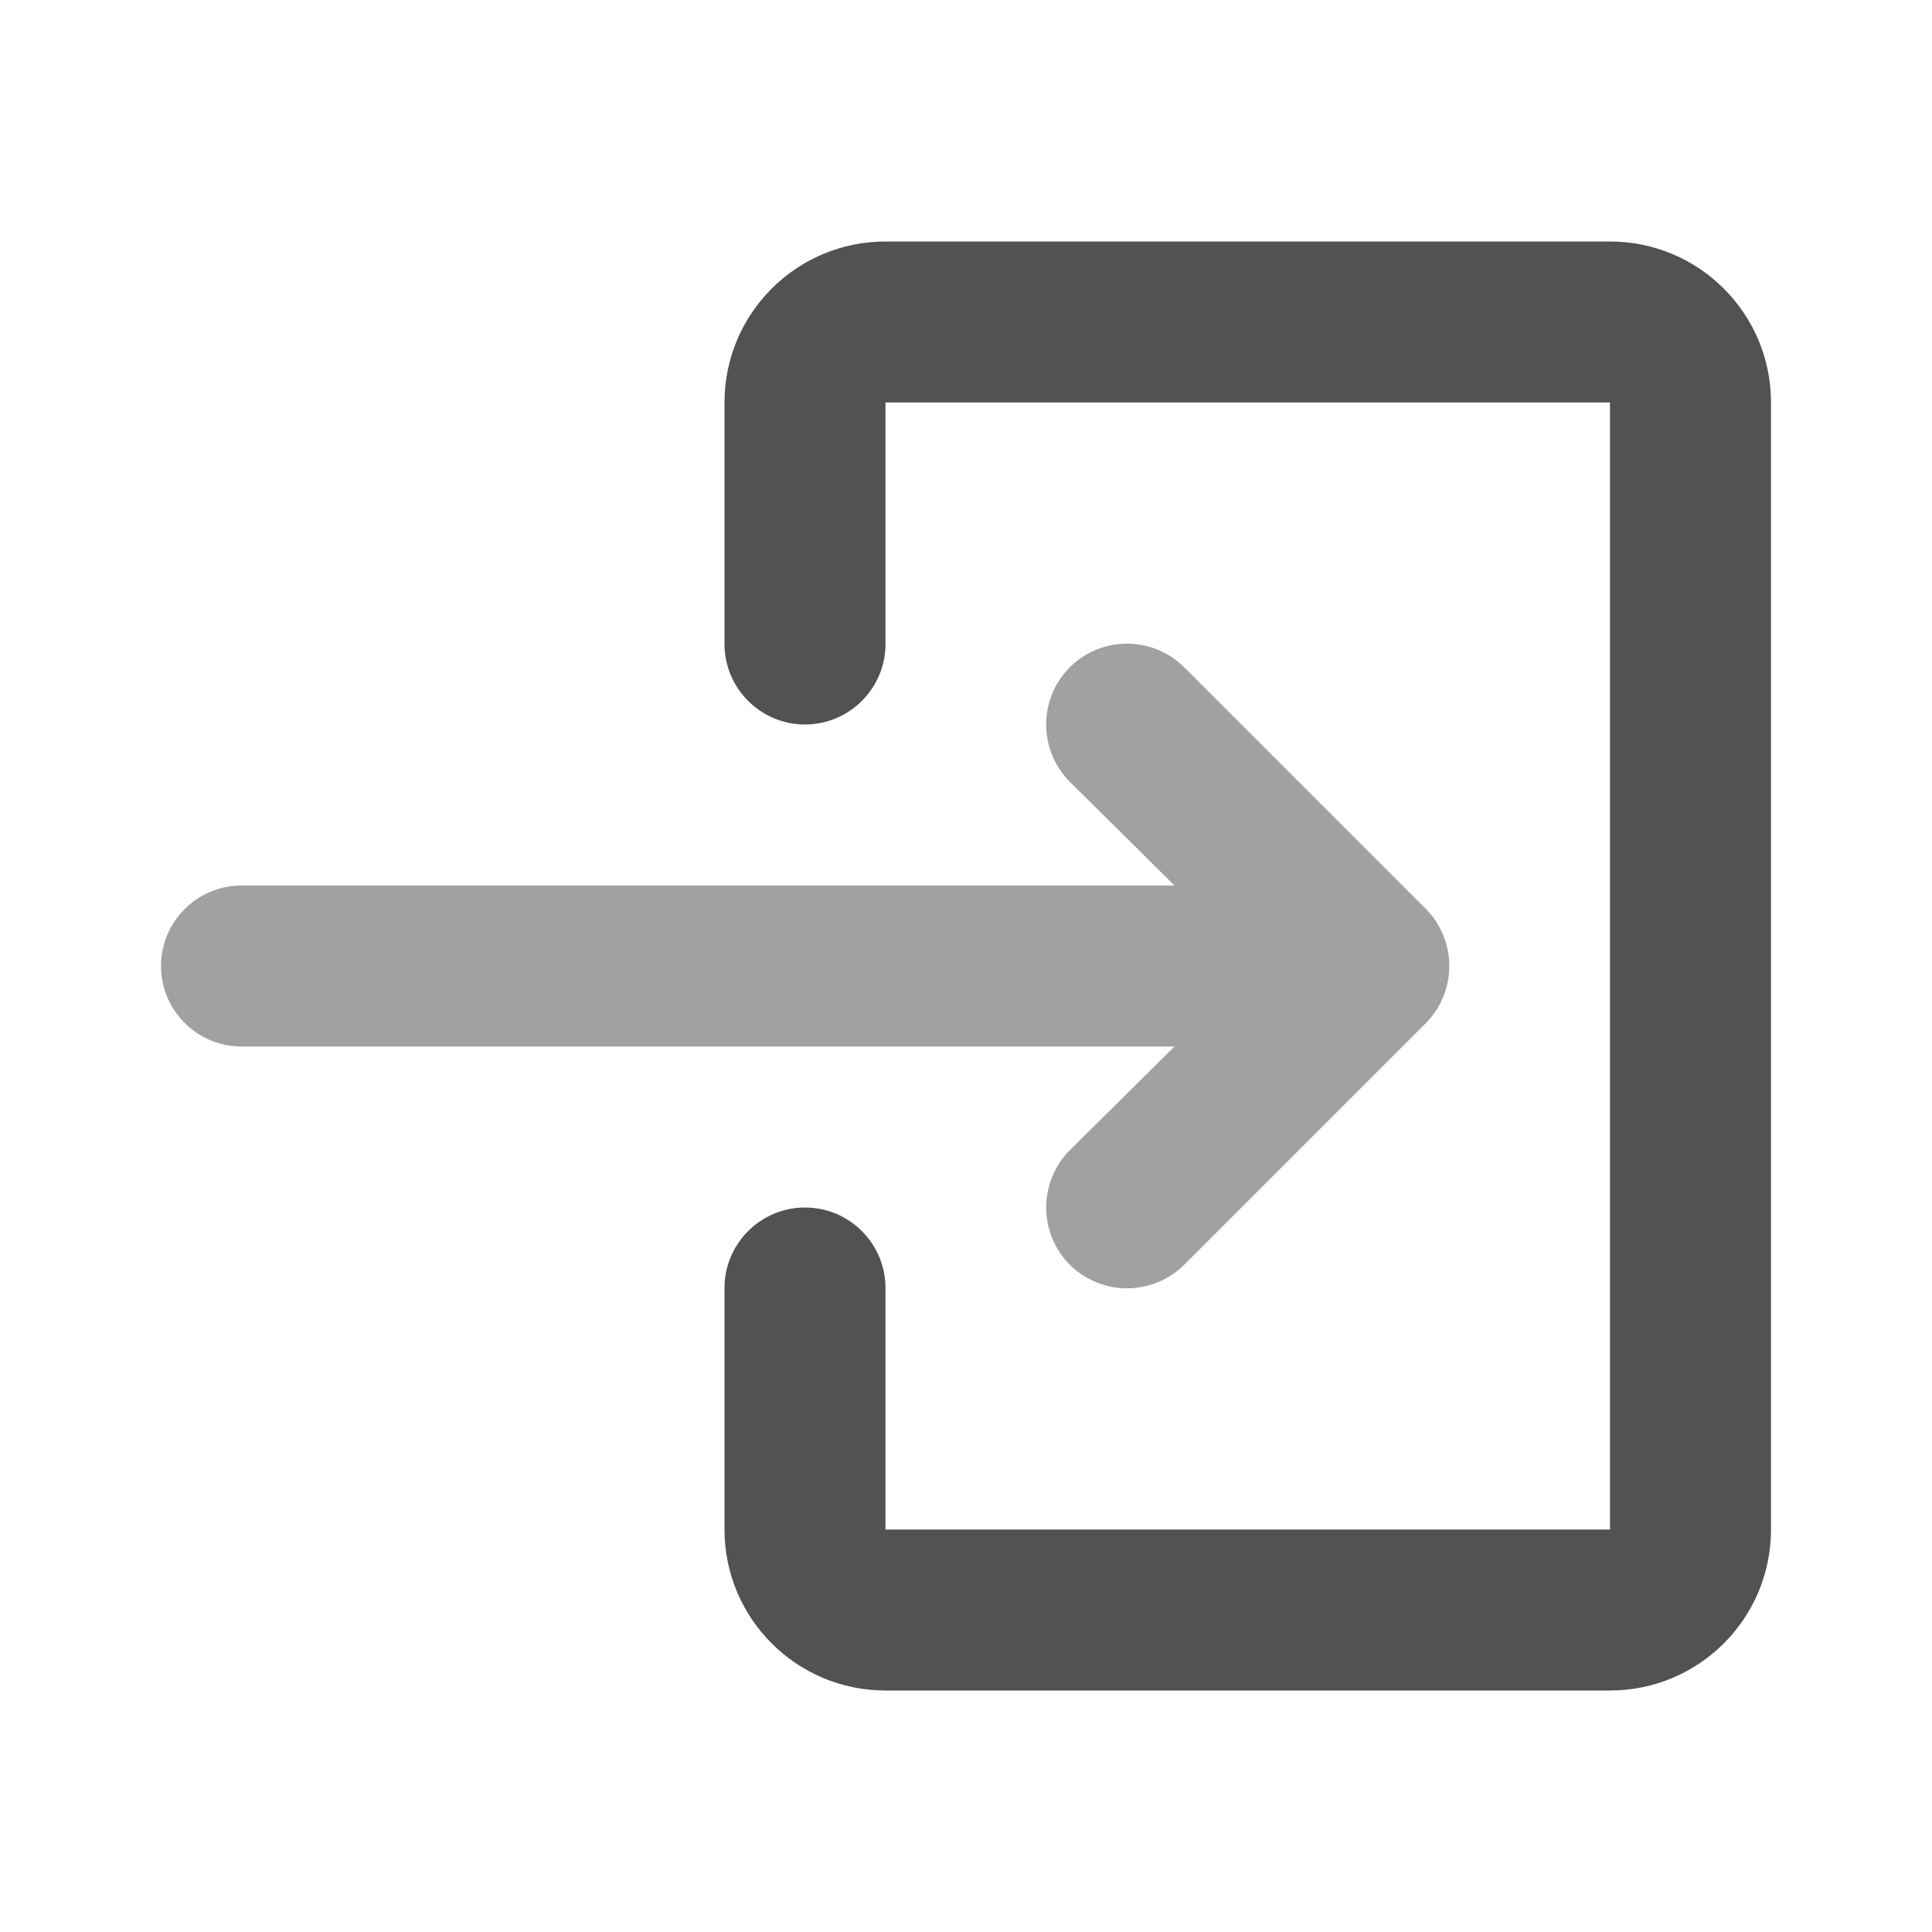
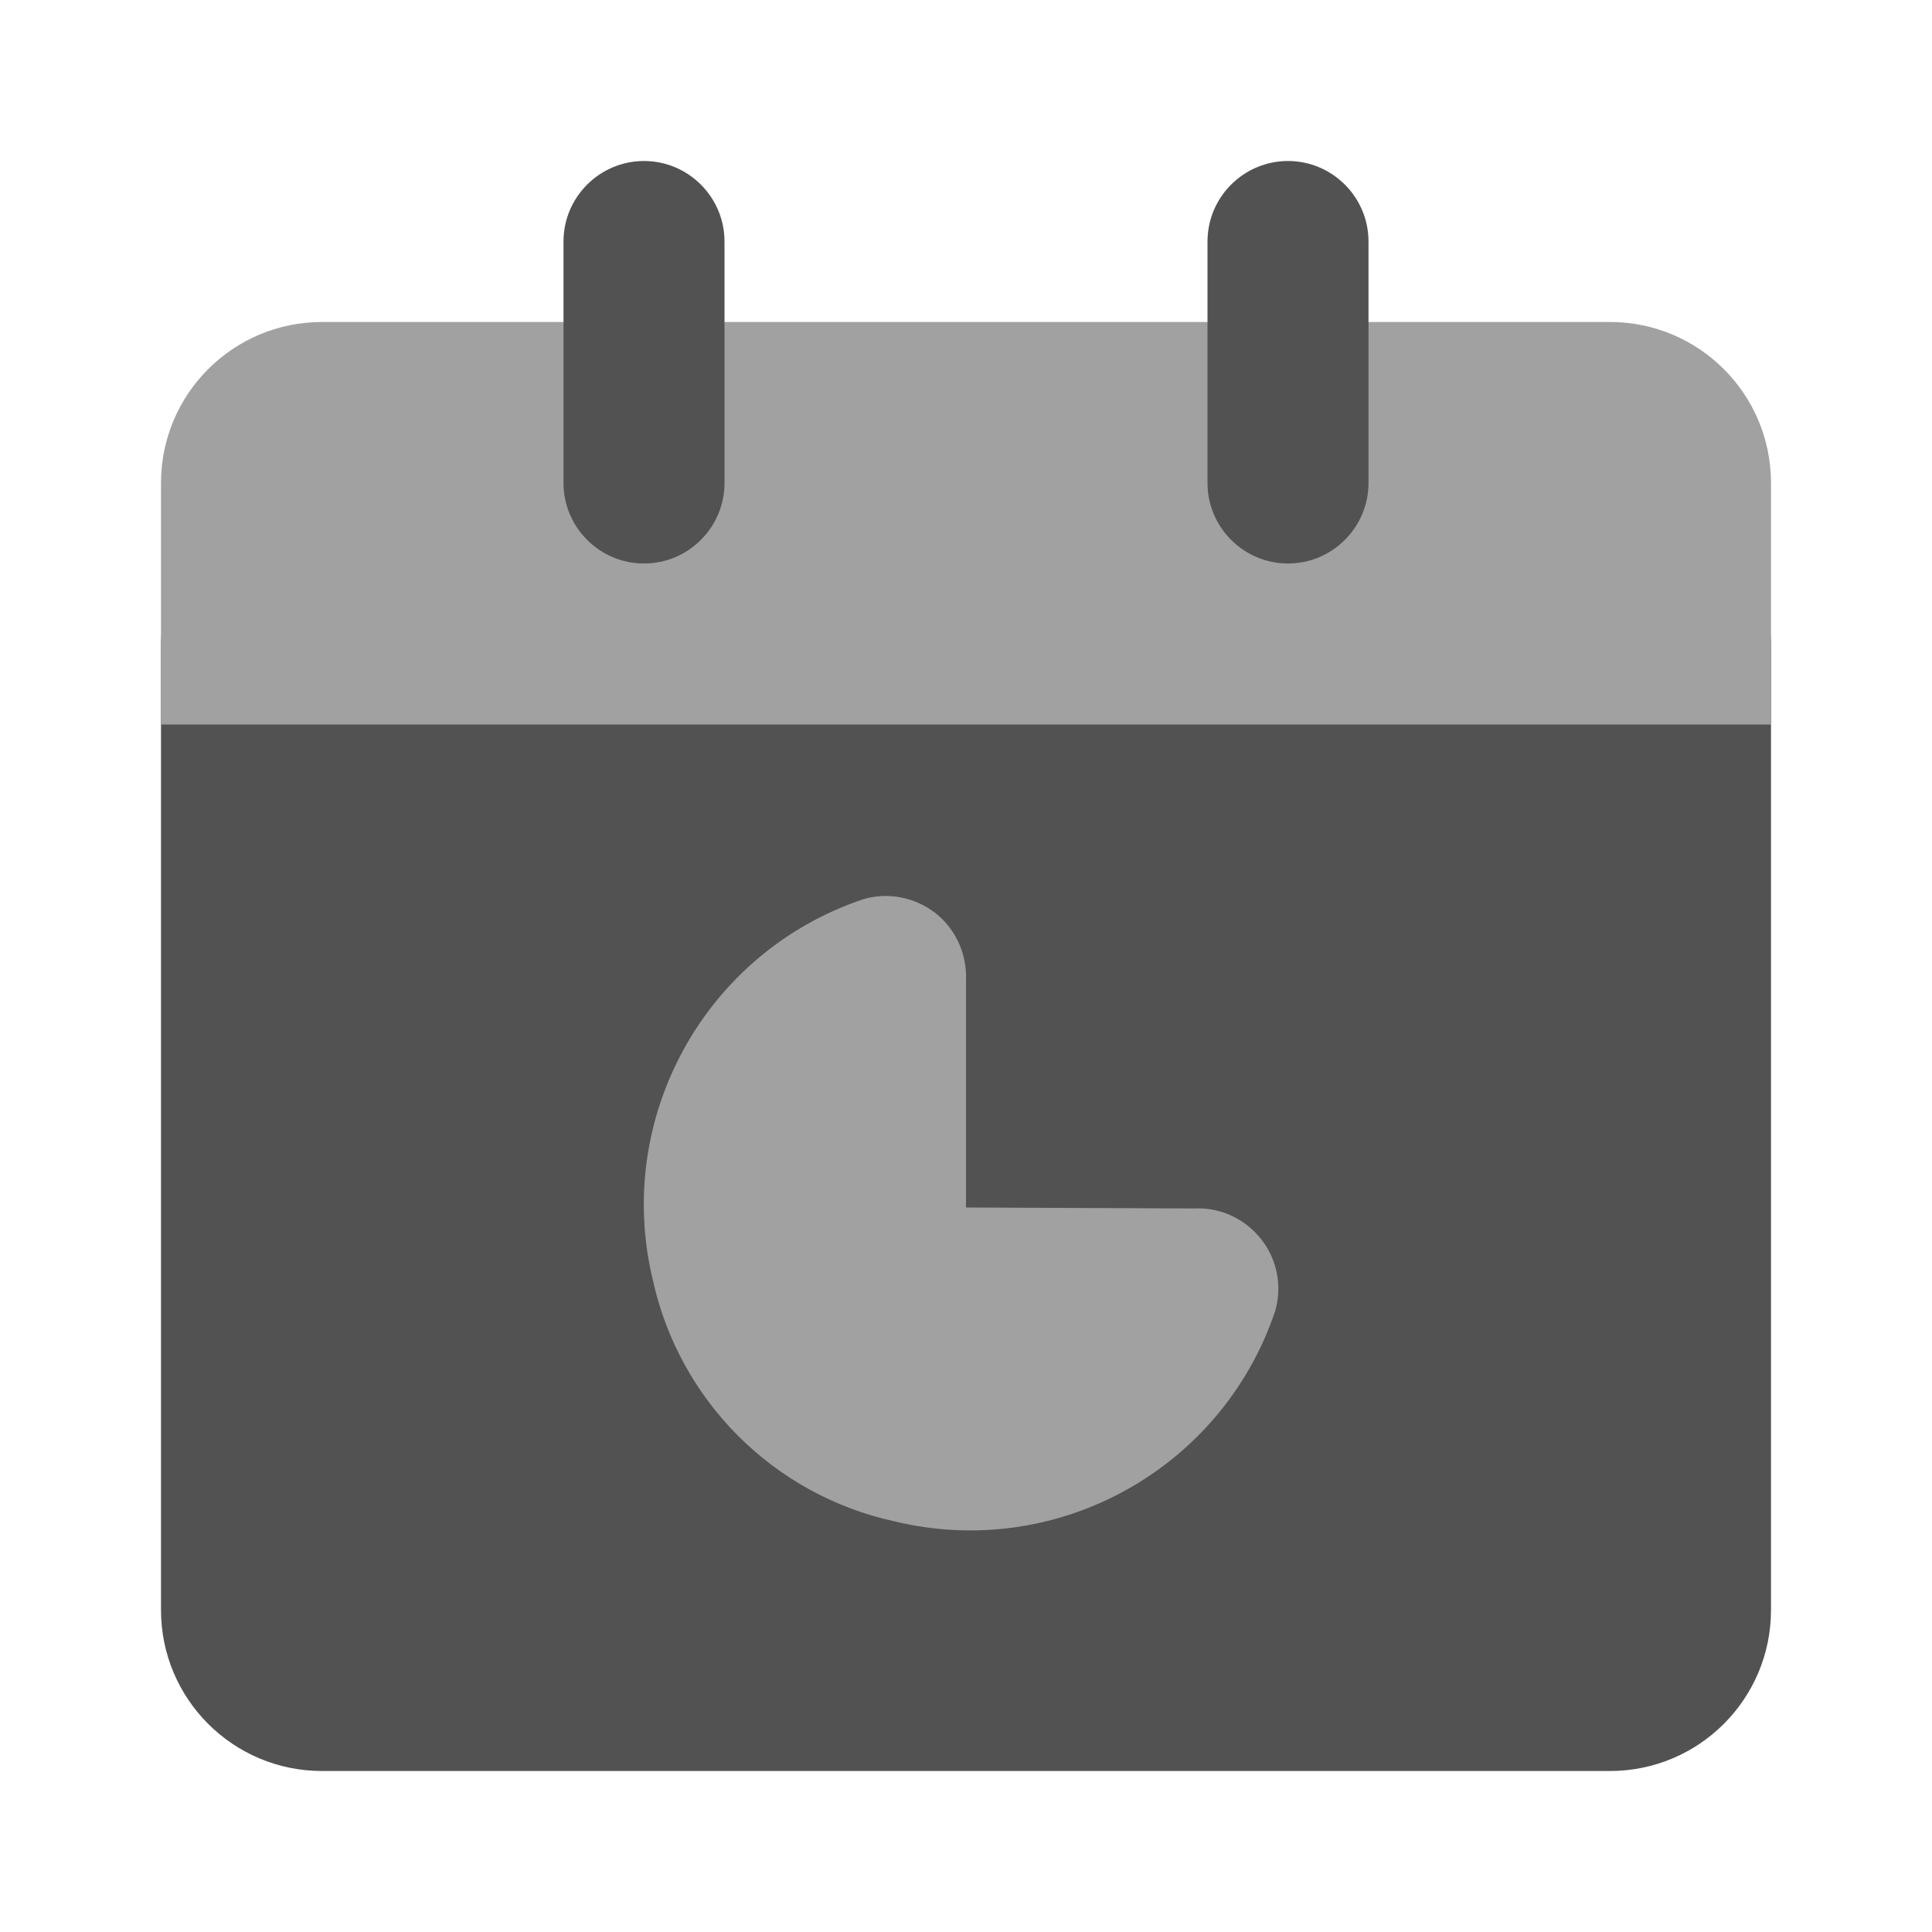
<svg xmlns="http://www.w3.org/2000/svg" width="24px" height="24px" viewBox="0 0 24 24" version="1.1">
  <g id="surface1">
-     <path style=" stroke:none;fill-rule:nonzero;fill:rgb(63.137%,63.137%,63.137%);fill-opacity:1;" d="M 17.711 11.289 L 14.711 8.289 C 14.316 7.898 13.684 7.898 13.289 8.289 C 12.898 8.684 12.898 9.316 13.289 9.711 L 14.59 11 L 3 11 C 2.449 11 2 11.449 2 12 C 2 12.551 2.449 13 3 13 L 14.59 13 L 13.289 14.289 C 13.102 14.477 12.996 14.734 12.996 15 C 12.996 15.266 13.102 15.523 13.289 15.711 C 13.477 15.898 13.734 16.004 14 16.004 C 14.266 16.004 14.523 15.898 14.711 15.711 L 17.711 12.711 C 17.898 12.523 18.004 12.266 18.004 12 C 18.004 11.734 17.898 11.477 17.711 11.289 Z M 17.711 11.289 " />
-     <path style=" stroke:none;fill-rule:nonzero;fill:rgb(32.157%,32.157%,32.157%);fill-opacity:1;" d="M 20 21 L 11 21 C 9.895 21 9 20.105 9 19 L 9 16 C 9 15.449 9.449 15 10 15 C 10.551 15 11 15.449 11 16 L 11 19 L 20 19 L 20 5 L 11 5 L 11 8 C 11 8.551 10.551 9 10 9 C 9.449 9 9 8.551 9 8 L 9 5 C 9 3.895 9.895 3 11 3 L 20 3 C 21.105 3 22 3.895 22 5 L 22 19 C 22 20.105 21.105 21 20 21 Z M 20 21 " />
+     <path style=" stroke:none;fill-rule:nonzero;fill:rgb(32.157%,32.157%,32.157%);fill-opacity:1;" d="M 21 7 L 3 7 C 2.449 7 2 7.449 2 8 L 2 20 C 2 21.105 2.895 22 4 22 L 20 22 C 21.105 22 22 21.105 22 20 L 22 8 C 22 7.449 21.551 7 21 7 Z M 21 7 " />
+     <path style=" stroke:none;fill-rule:nonzero;fill:rgb(63.137%,63.137%,63.137%);fill-opacity:1;" d="M 22 6 L 22 9 L 2 9 L 2 6 C 2 4.895 2.895 4 4 4 L 20 4 C 21.105 4 22 4.895 22 6 Z M 12 15 L 12 12.172 C 12.012 11.848 11.871 11.539 11.617 11.34 C 11.363 11.145 11.027 11.078 10.719 11.172 C 8.758 11.832 7.625 13.887 8.109 15.898 C 8.438 17.398 9.609 18.57 11.109 18.898 C 13.125 19.387 15.176 18.254 15.84 16.289 C 15.93 15.98 15.867 15.648 15.668 15.395 C 15.469 15.141 15.16 14.996 14.84 15.012 Z M 12 15 " />
+     <path style=" stroke:none;fill-rule:nonzero;fill:rgb(32.157%,32.157%,32.157%);fill-opacity:1;" d="M 16 7 C 15.449 7 15 6.551 15 6 L 15 3 C 15 2.449 15.449 2 16 2 C 16.551 2 17 2.449 17 3 L 17 6 C 17 6.551 16.551 7 16 7 Z M 9 6 L 9 3 C 9 2.449 8.551 2 8 2 C 7.449 2 7 2.449 7 3 L 7 6 C 7 6.551 7.449 7 8 7 C 8.551 7 9 6.551 9 6 Z M 9 6 " />
  </g>
</svg>
